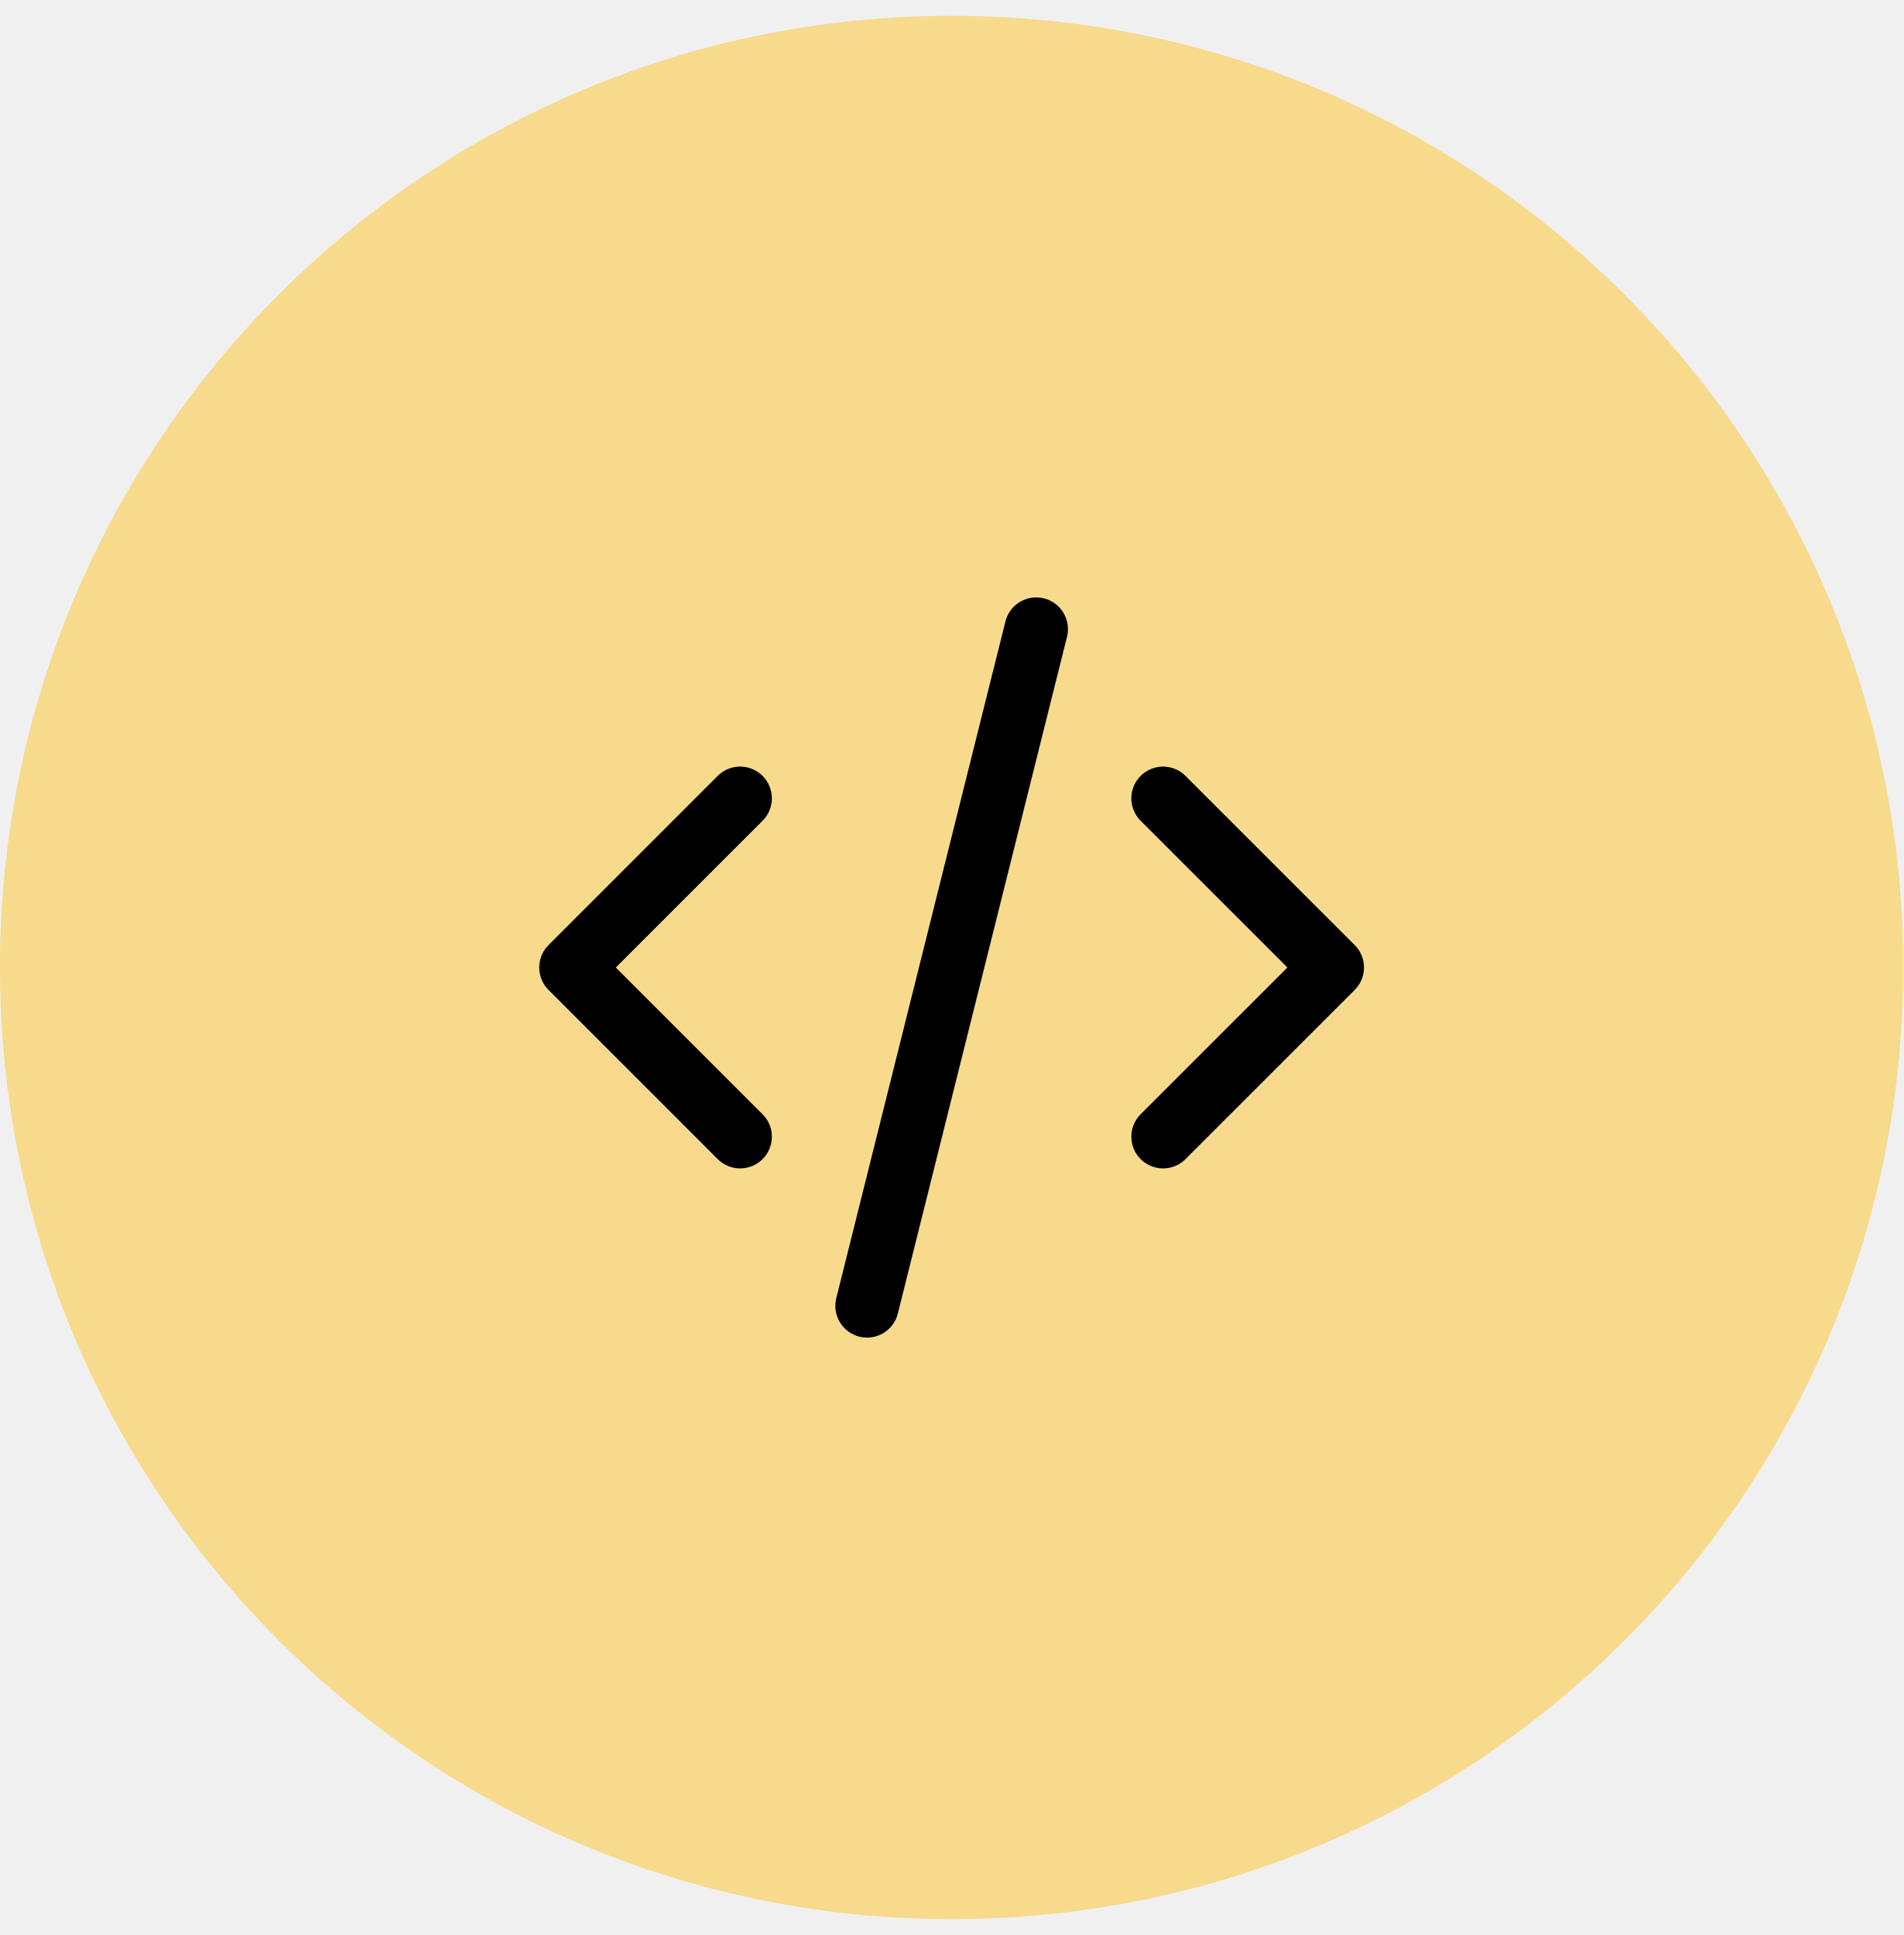
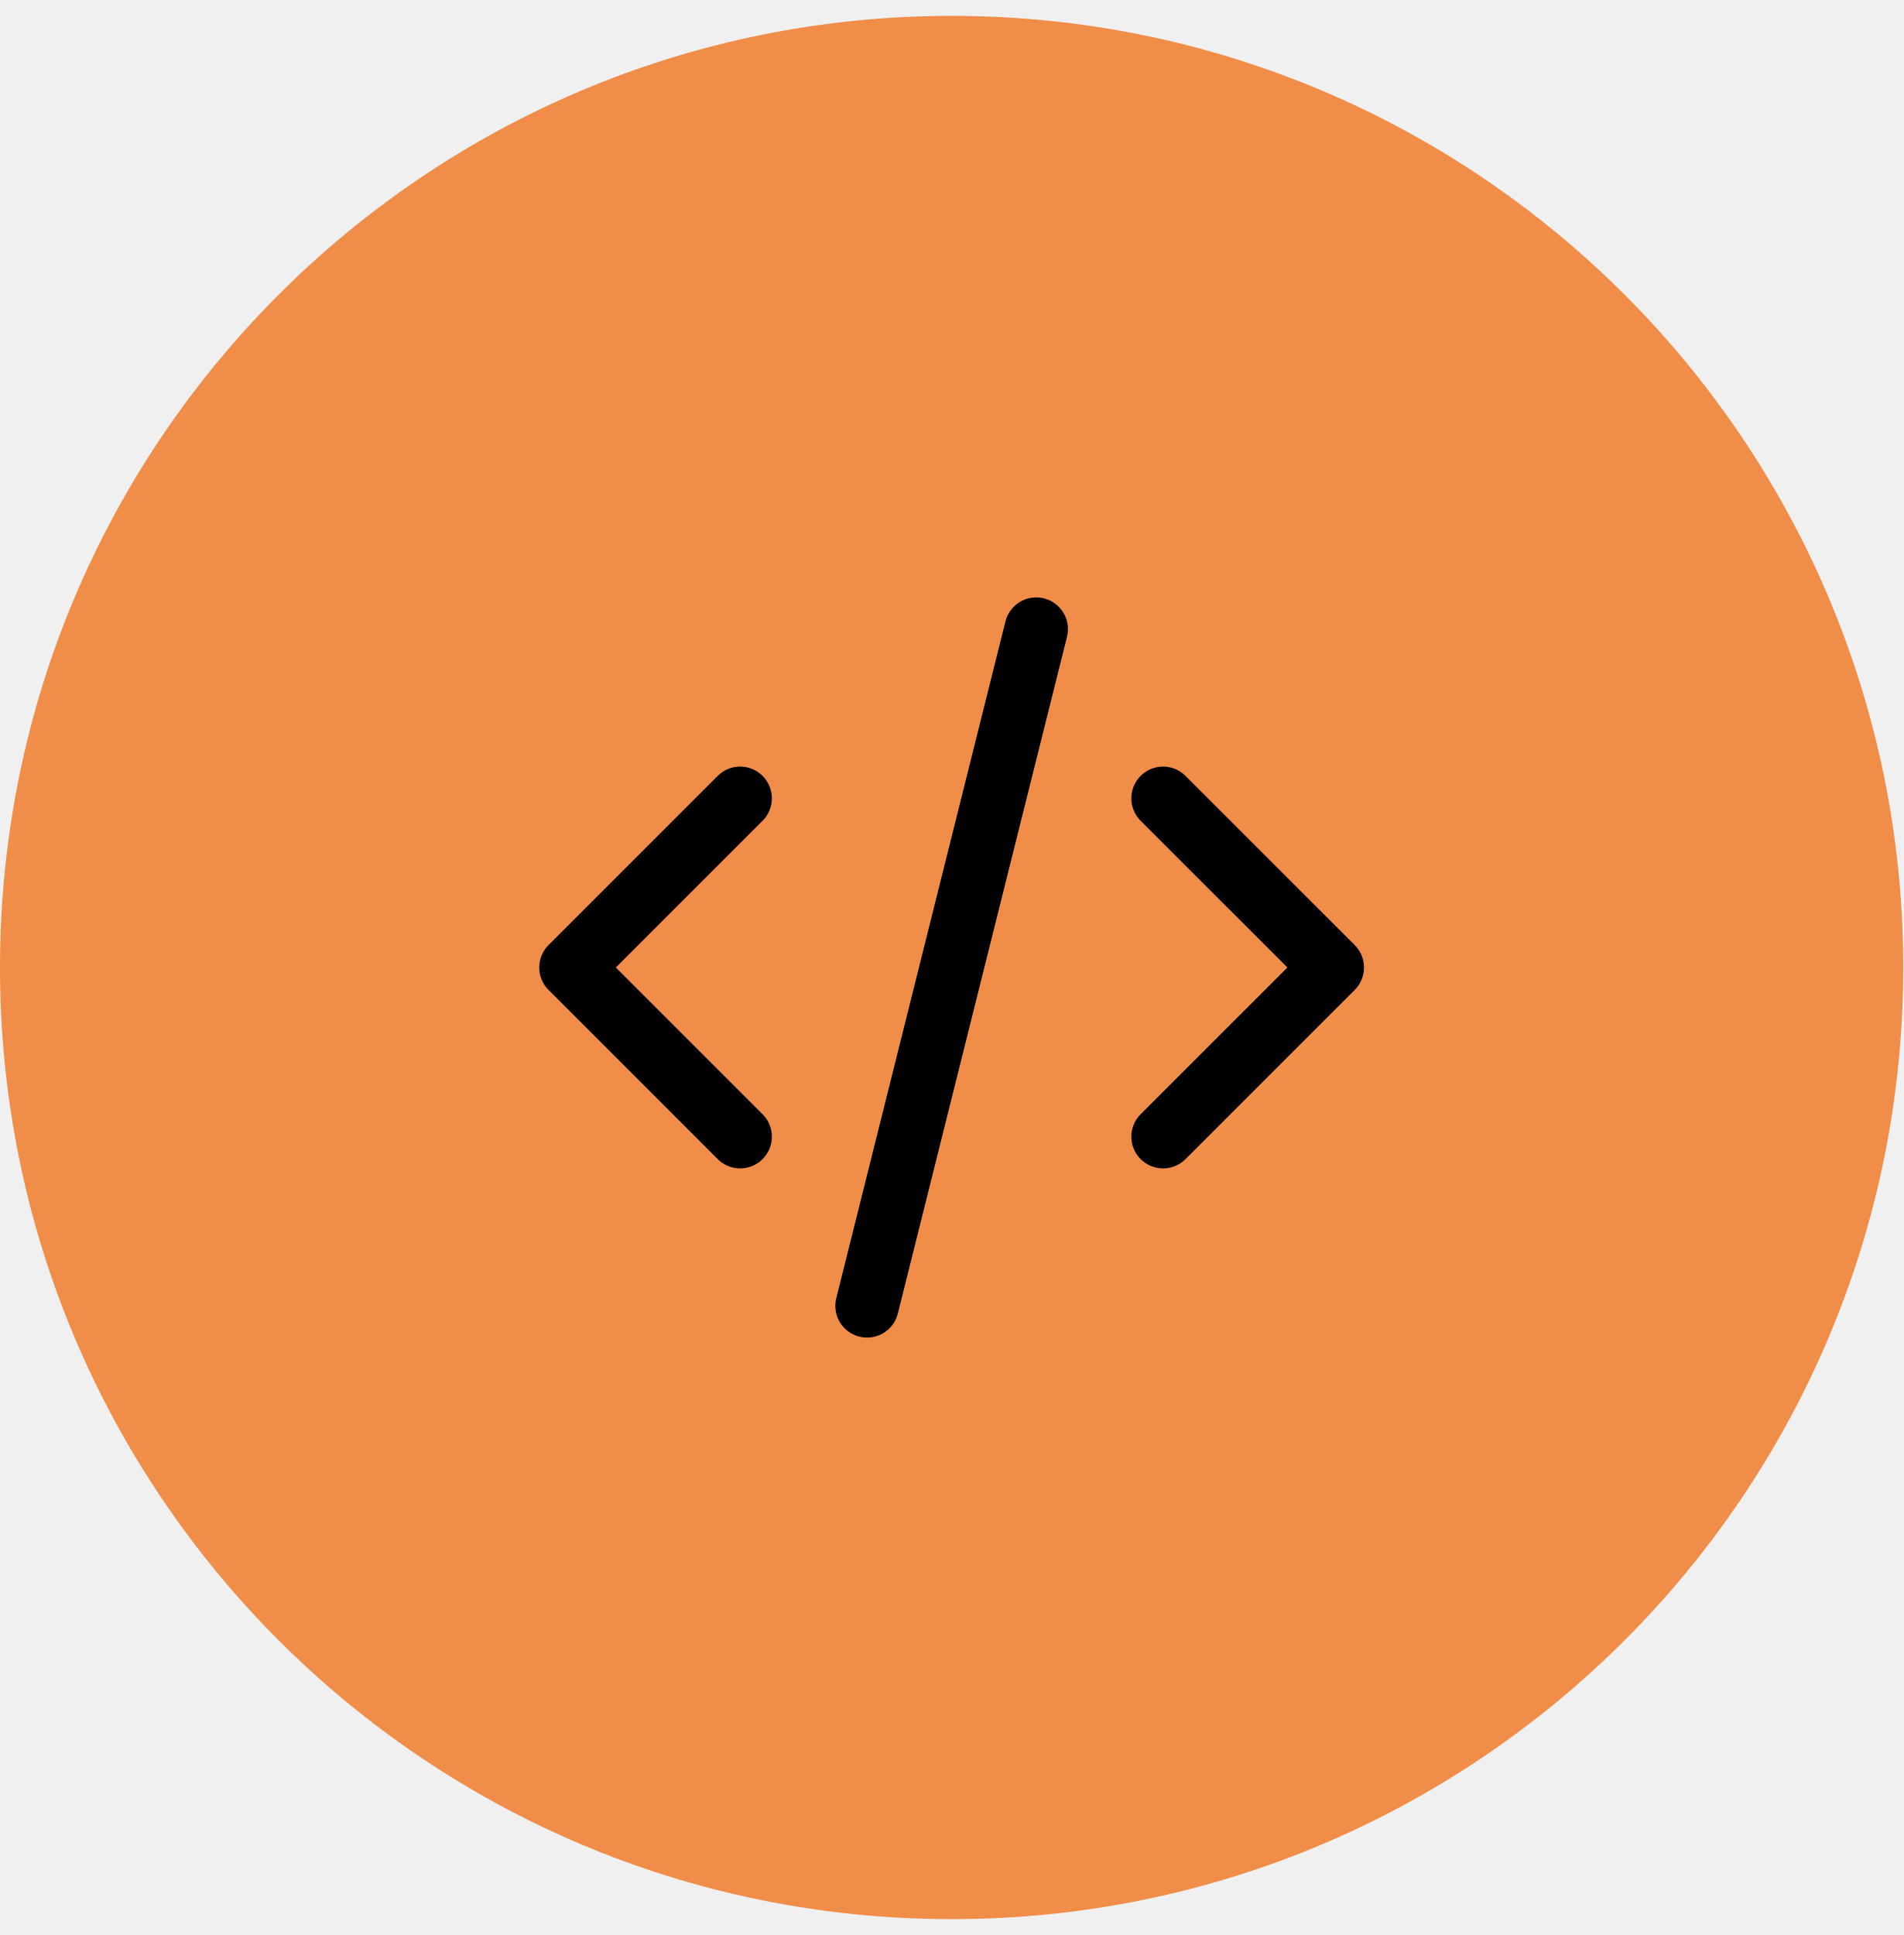
<svg xmlns="http://www.w3.org/2000/svg" width="60" height="61" viewBox="0 0 60 61" fill="none">
-   <circle cx="30" cy="30.5" r="30" fill="#F8DA8C" />
+   <circle cx="30" cy="30.5" r="30" fill="#f08d49" />
  <g clip-path="url(#clip0_8_694)">
    <path d="M23.333 25.167L18 30.5L23.333 35.833" stroke="black" stroke-width="2" stroke-linecap="round" stroke-linejoin="round" />
    <path d="M36.666 25.167L42 30.5L36.666 35.833" stroke="black" stroke-width="2" stroke-linecap="round" stroke-linejoin="round" />
    <path d="M32.667 19.833L27.334 41.167" stroke="black" stroke-width="2" stroke-linecap="round" stroke-linejoin="round" />
  </g>
  <defs>
    <clipPath id="clip0_8_694">
      <rect width="32" height="32" fill="white" transform="translate(14 14.5)" />
    </clipPath>
  </defs>
</svg>
